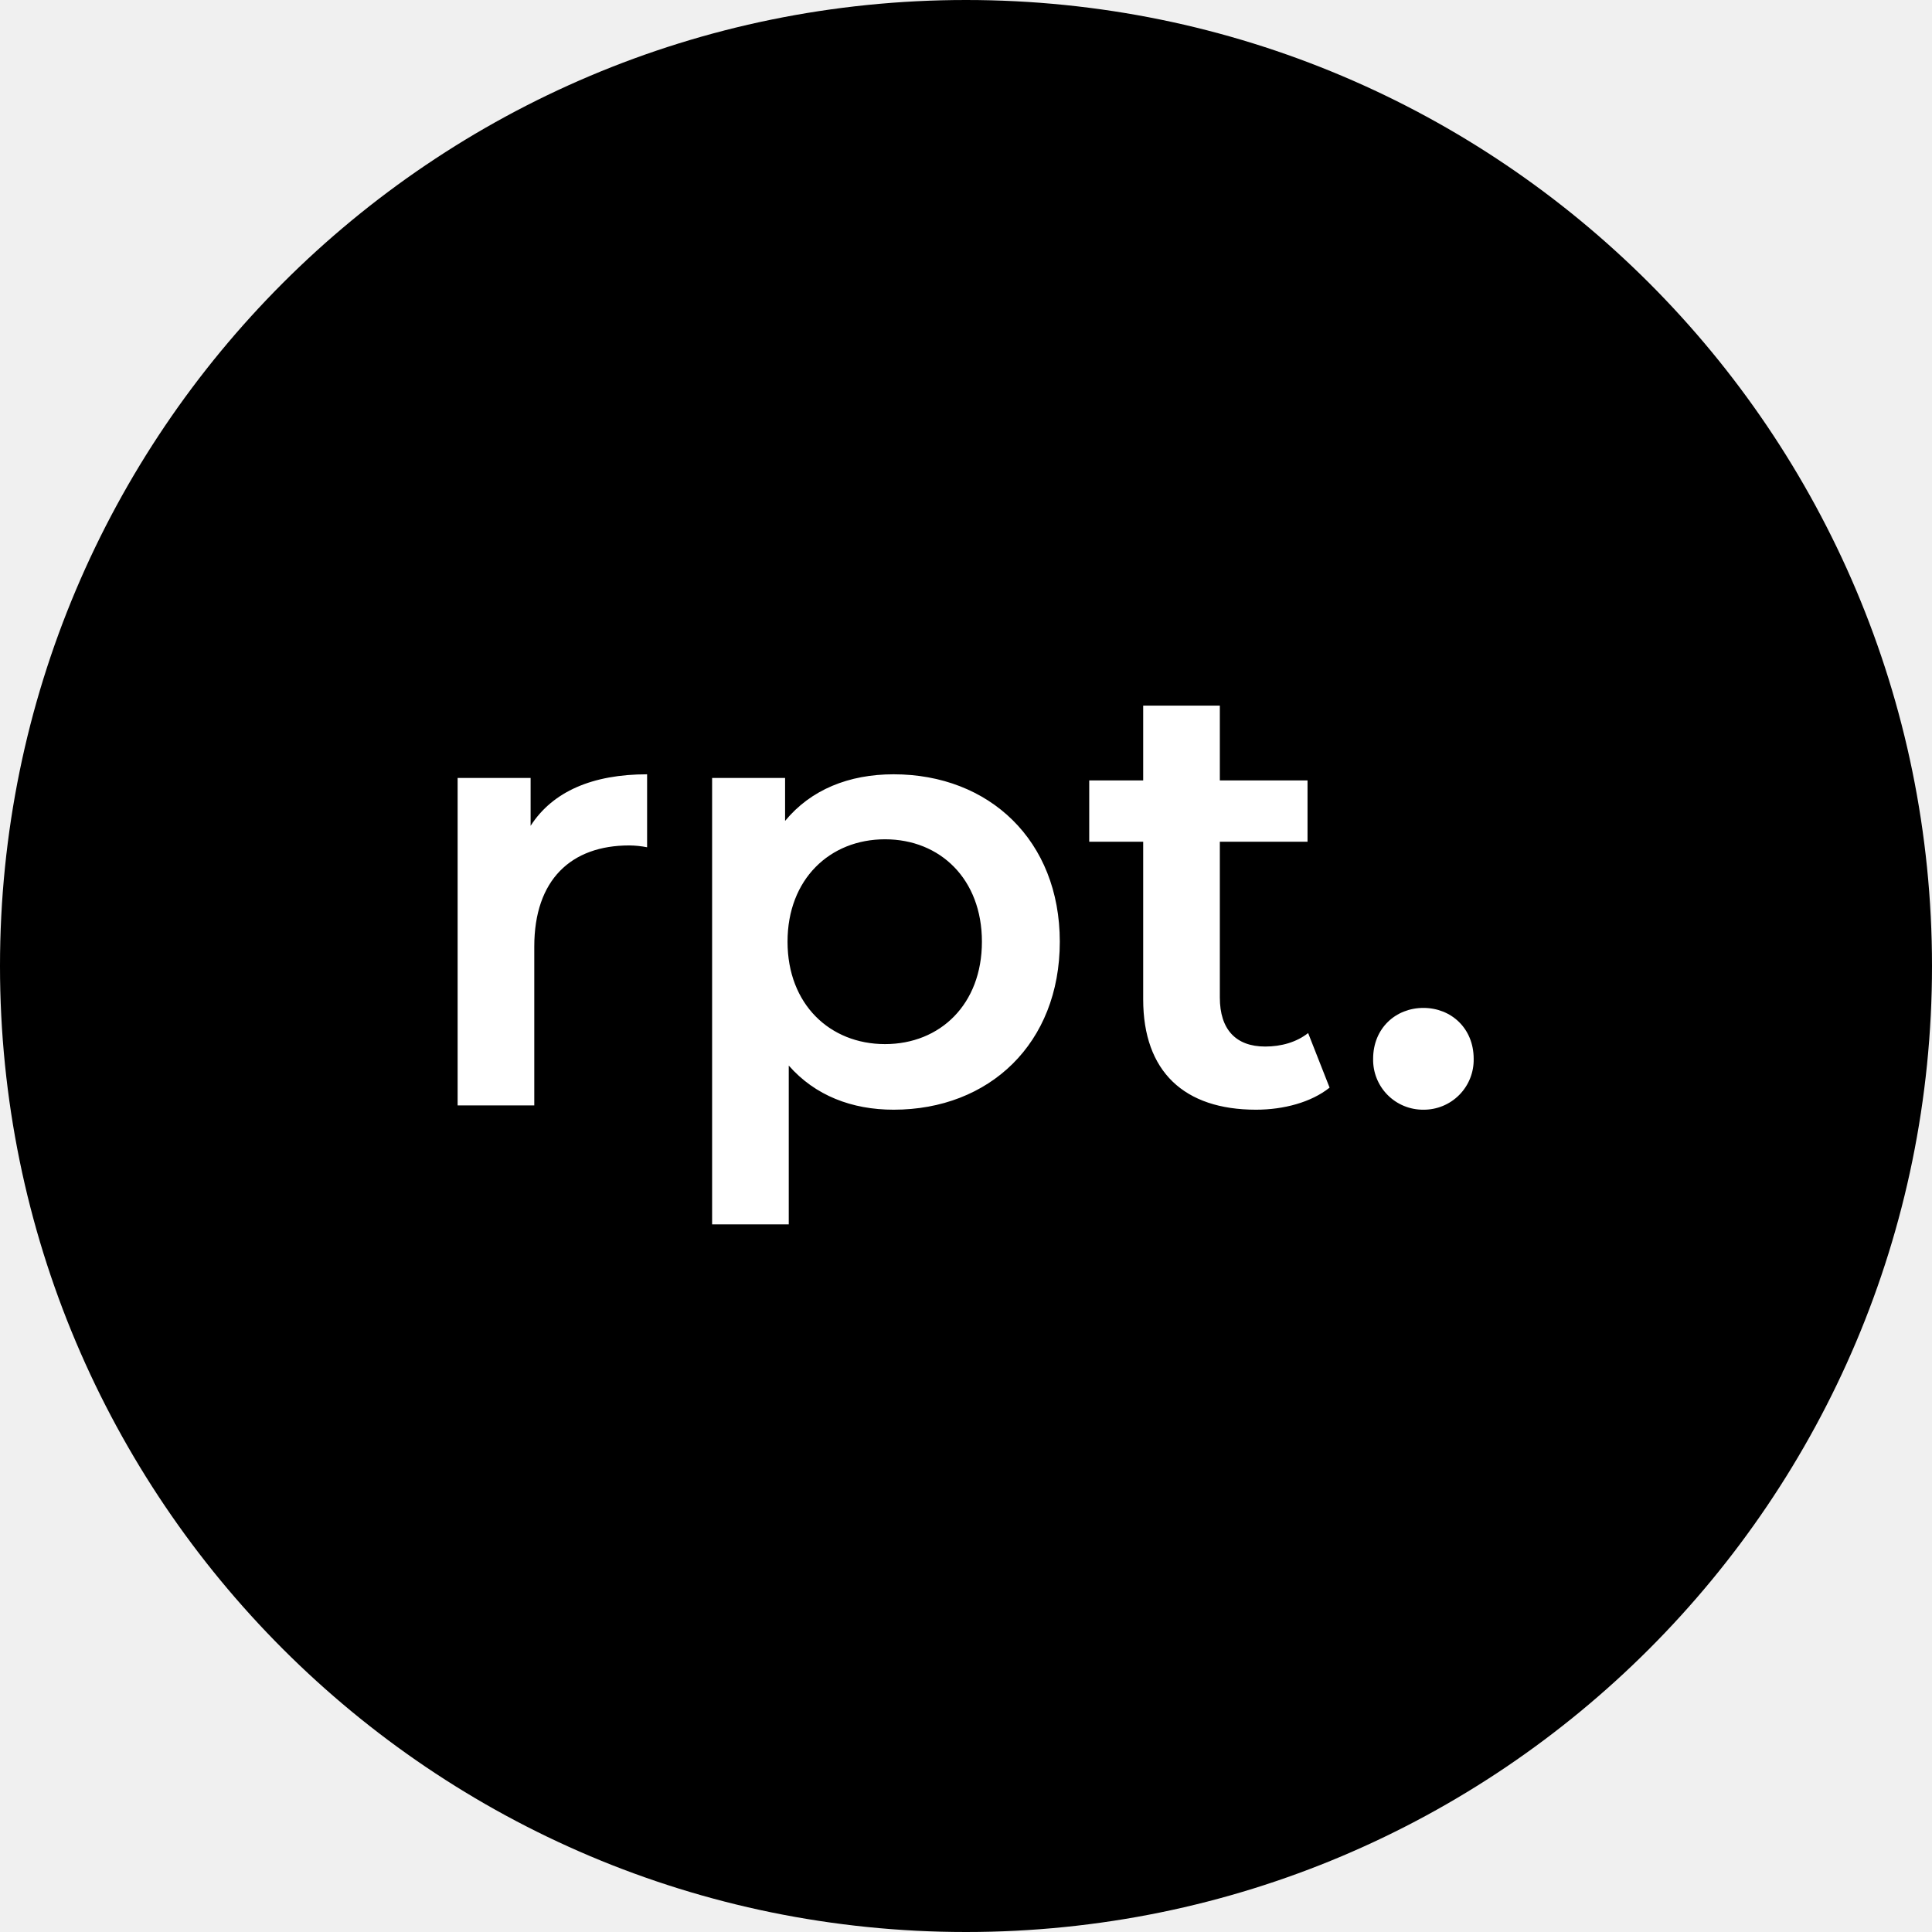
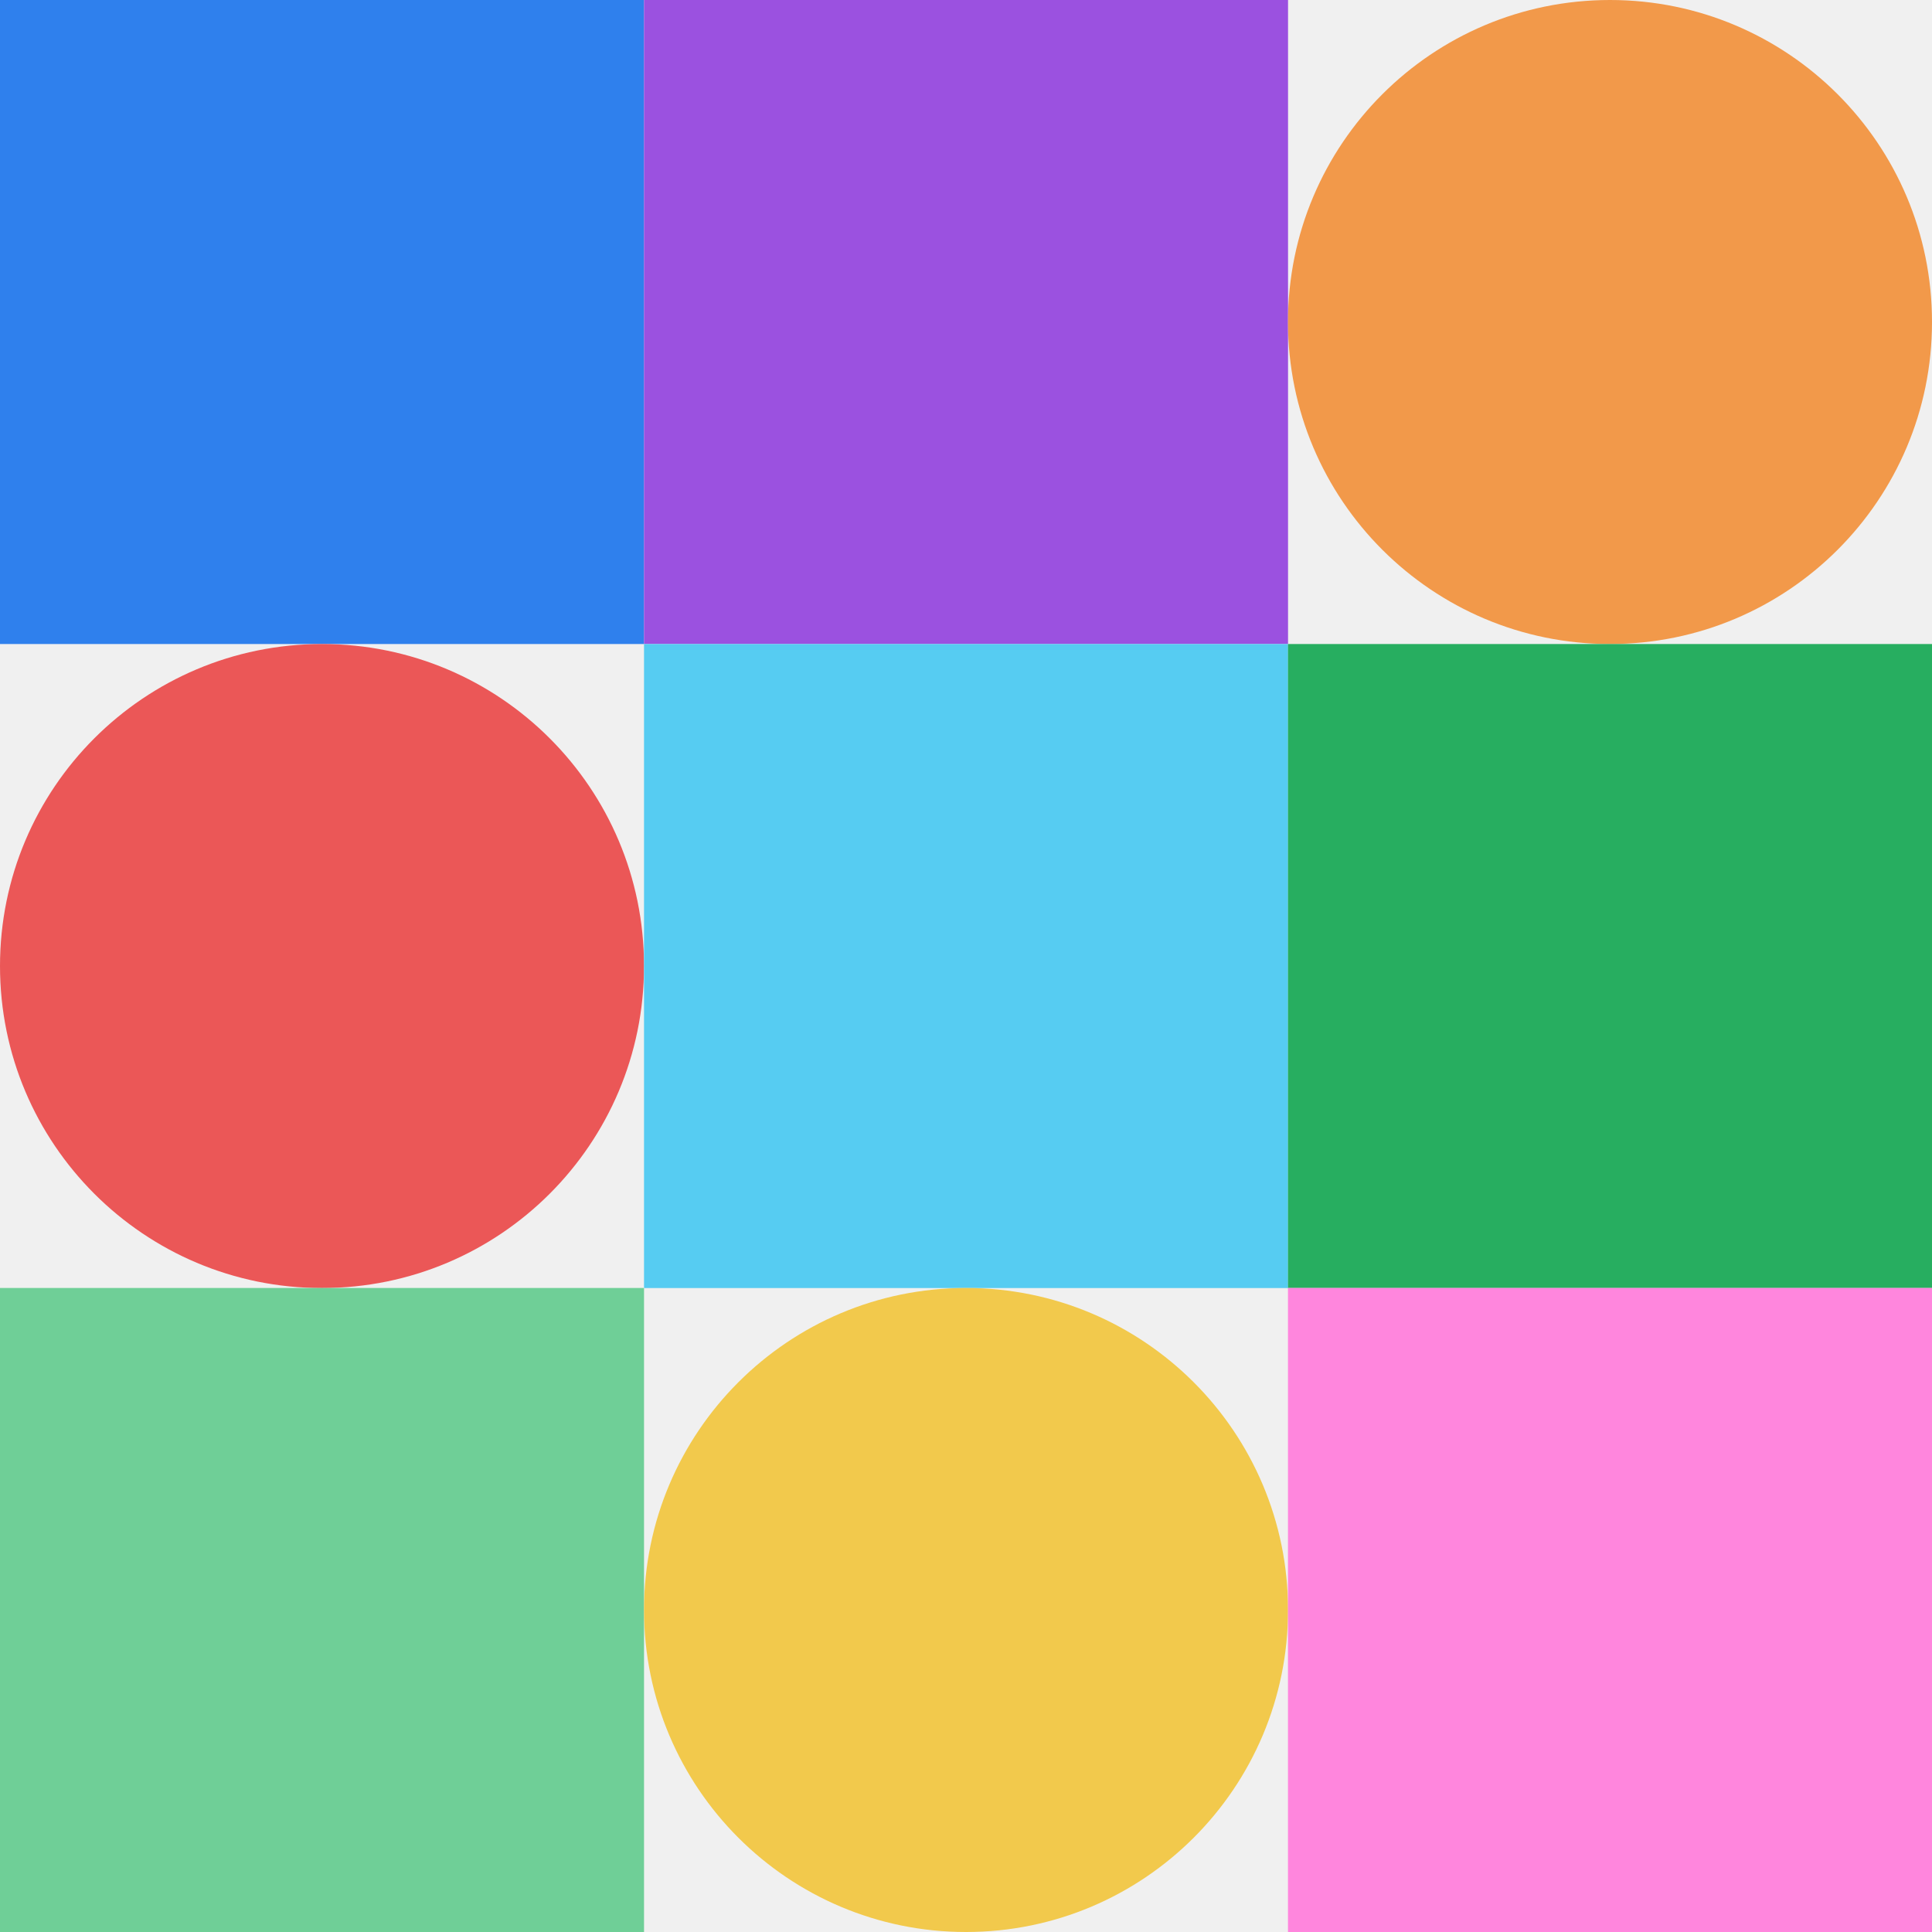
- <svg xmlns="http://www.w3.org/2000/svg" width="857" height="857" viewBox="0 0 857 857">
-   <g id="Group_33" data-name="Group 33" transform="translate(-5288 -2253)">
-     <circle id="Ellipse_11" data-name="Ellipse 11" cx="428.5" cy="428.5" r="428.5" transform="translate(5288 2253)" />
-     <path id="Path_22" data-name="Path 22" d="M54.672-124.032v-21.216H22.3V0h34V-70.448c0-29.648,16.32-44.88,42.16-44.88a43.163,43.163,0,0,1,7.888.816V-146.88C82.144-146.88,64.464-139.264,54.672-124.032ZM215.7-146.88c-19.856,0-36.72,6.8-48.144,20.672v-19.04H135.184V52.768h34V-17.68C180.88-4.352,197.2,1.9,215.7,1.9c42.432,0,73.712-29.376,73.712-74.528C289.408-117.5,258.128-146.88,215.7-146.88ZM211.888-27.2c-24.48,0-43.248-17.68-43.248-45.424s18.768-45.424,43.248-45.424,42.976,17.68,42.976,45.424S236.368-27.2,211.888-27.2Zm187.68-4.9c-5.168,4.08-11.968,5.984-19.04,5.984-13.056,0-20.128-7.616-20.128-21.76V-116.96h38.9v-27.2H360.4v-33.184h-34v33.184H302.464v27.2H326.4v69.9c0,32.1,18.224,48.96,50.048,48.96,12.24,0,24.48-3.264,32.64-9.792ZM450.7,1.9a22.122,22.122,0,0,0,22.3-22.576c0-13.6-10.064-22.576-22.3-22.576s-22.3,8.976-22.3,22.576A22.122,22.122,0,0,0,450.7,1.9Z" transform="translate(5468.696 2743.344)" fill="#fff" />
-   </g>
+ <svg xmlns="http://www.w3.org/2000/svg" width="32" height="32" viewBox="0 0 32 32" fill="none">
+   <rect width="10.667" height="10.667" fill="#2F80ED" />
+   <rect y="10.667" width="10.667" height="10.667" rx="5.333" fill="#EB5757" />
+   <rect y="21.333" width="10.667" height="10.667" fill="#6FCF97" />
+   <rect x="10.667" width="10.667" height="10.667" fill="#9B51E0" />
+   <rect x="10.667" y="10.667" width="10.667" height="10.667" fill="#56CCF2" />
+   <rect x="10.667" y="21.333" width="10.667" height="10.667" rx="5.333" fill="#F2C94C" />
+   <rect x="21.333" width="10.667" height="10.667" rx="5.333" fill="#F2994A" />
+   <rect x="21.333" y="10.667" width="10.667" height="10.667" fill="#27AE60" />
+   <rect x="21.333" y="21.333" width="10.667" height="10.667" fill="#FF86DD" />
</svg>
